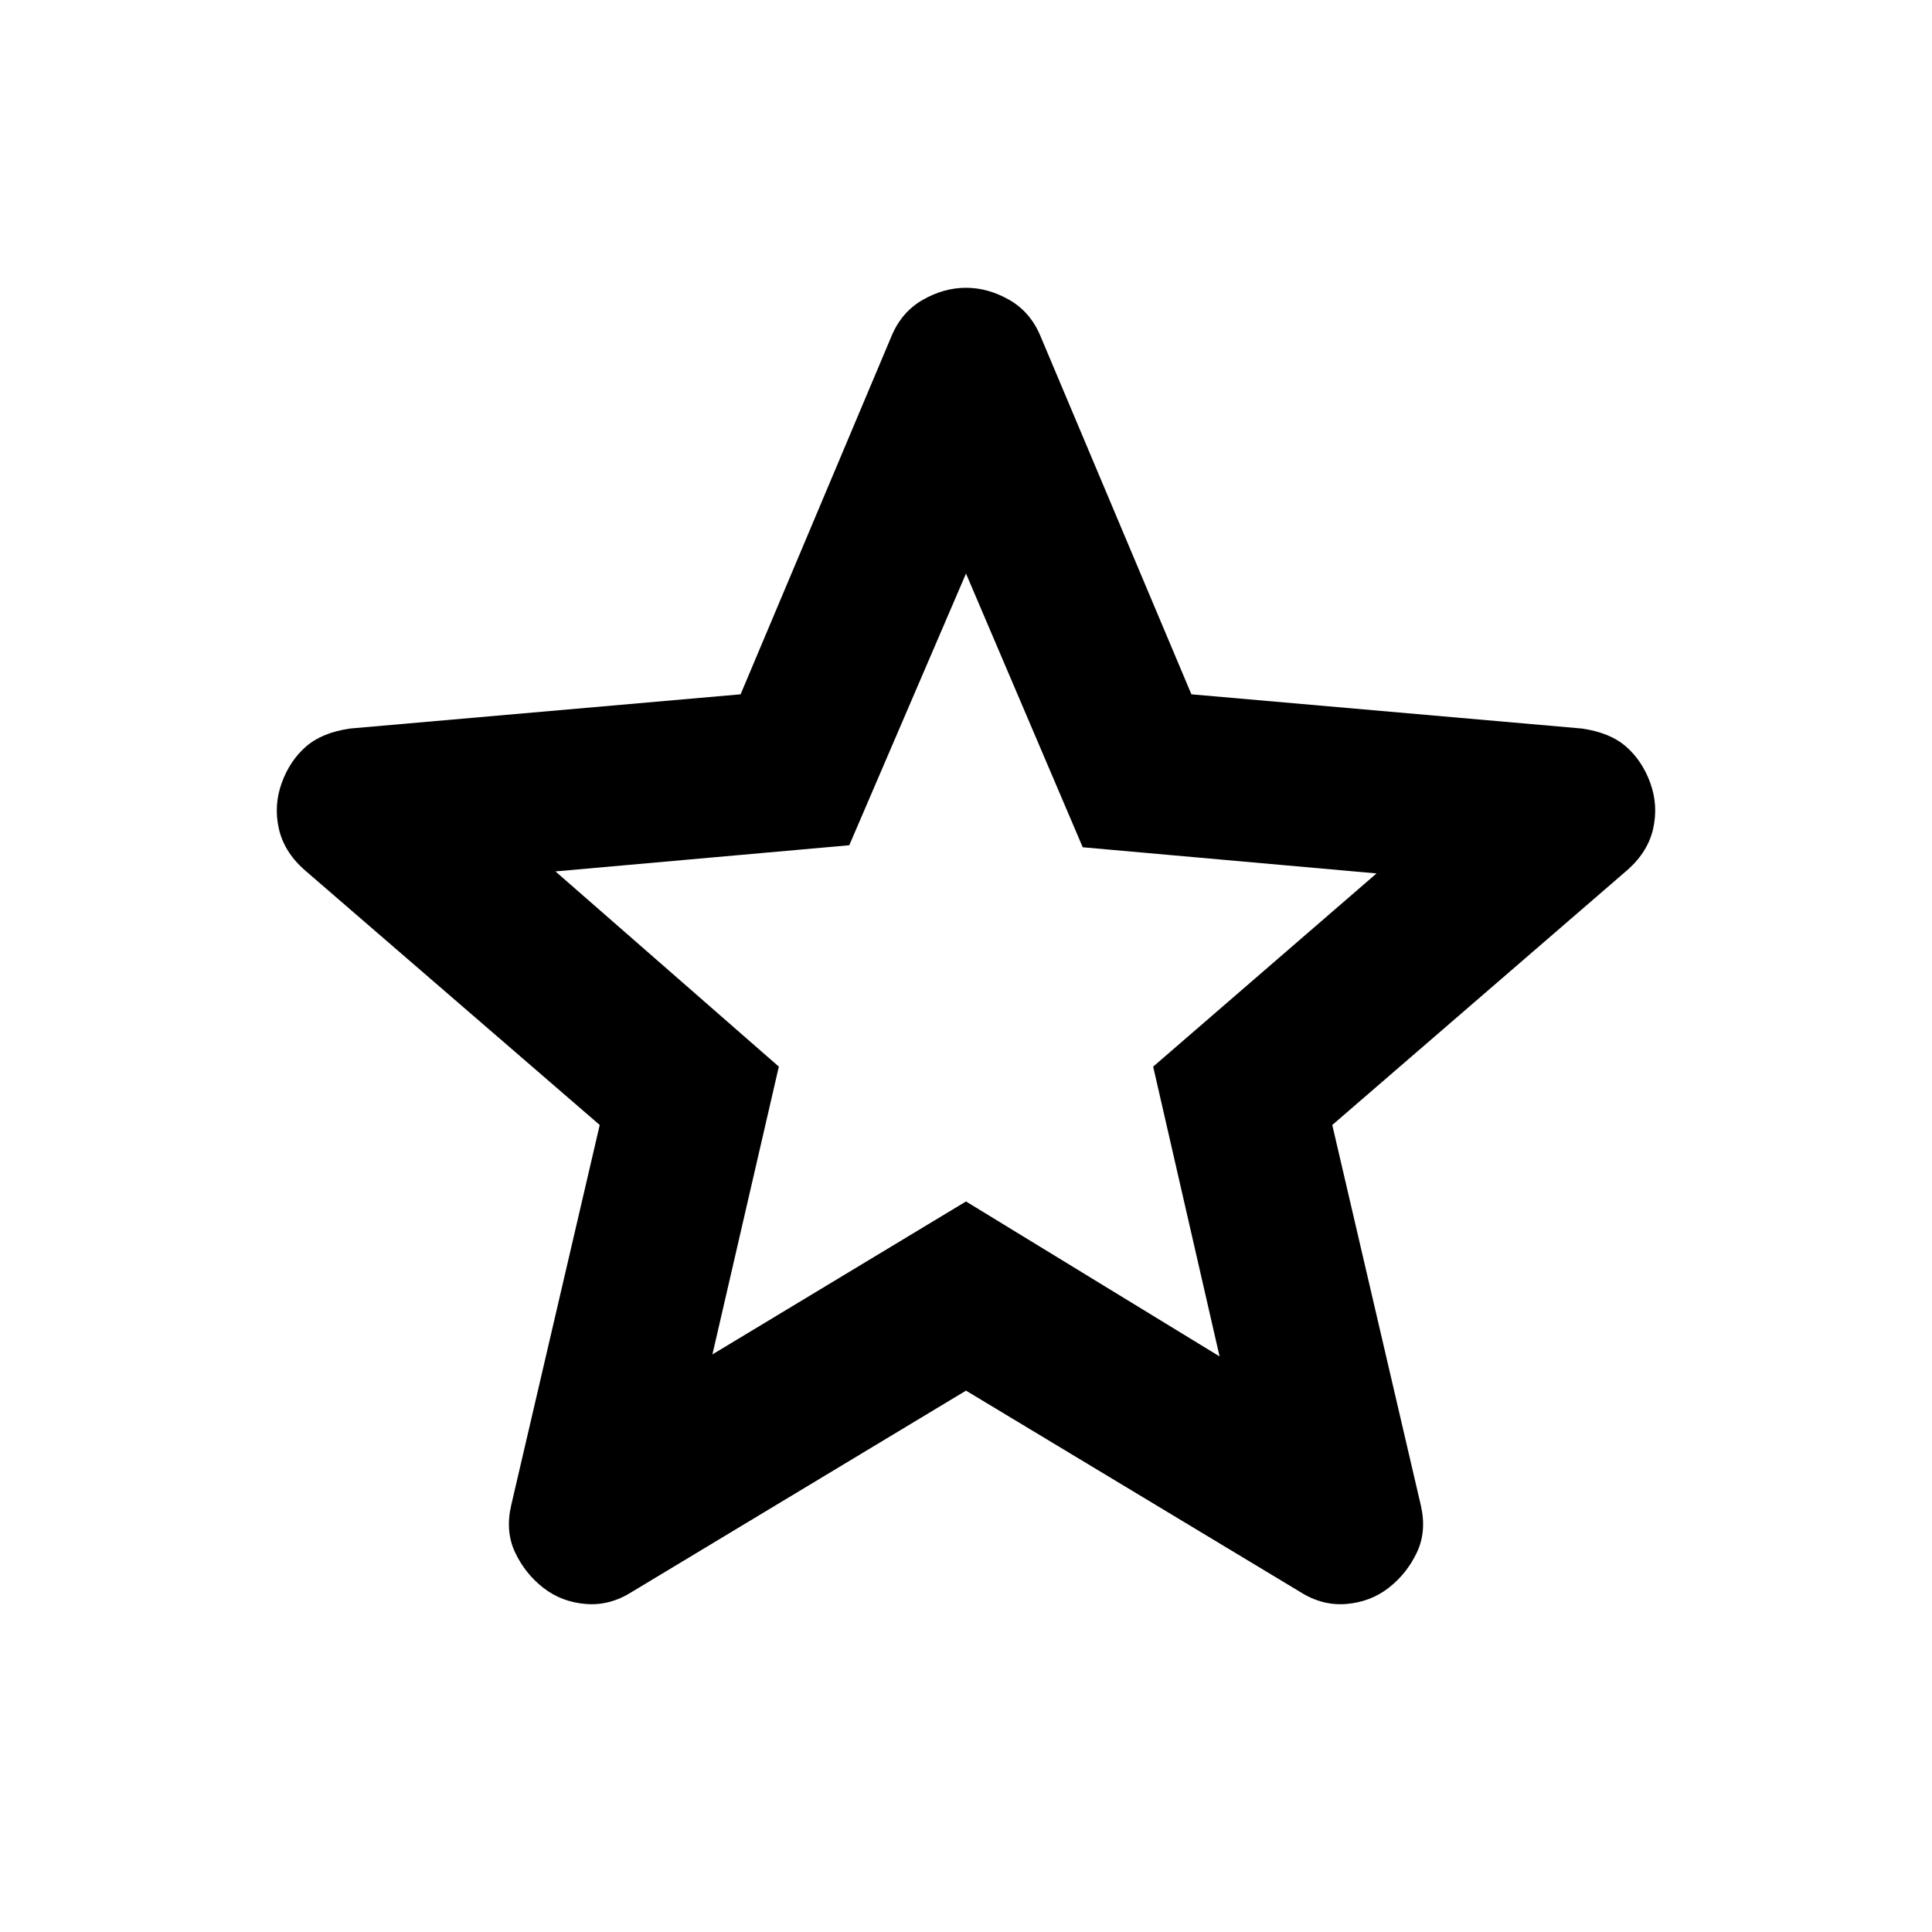
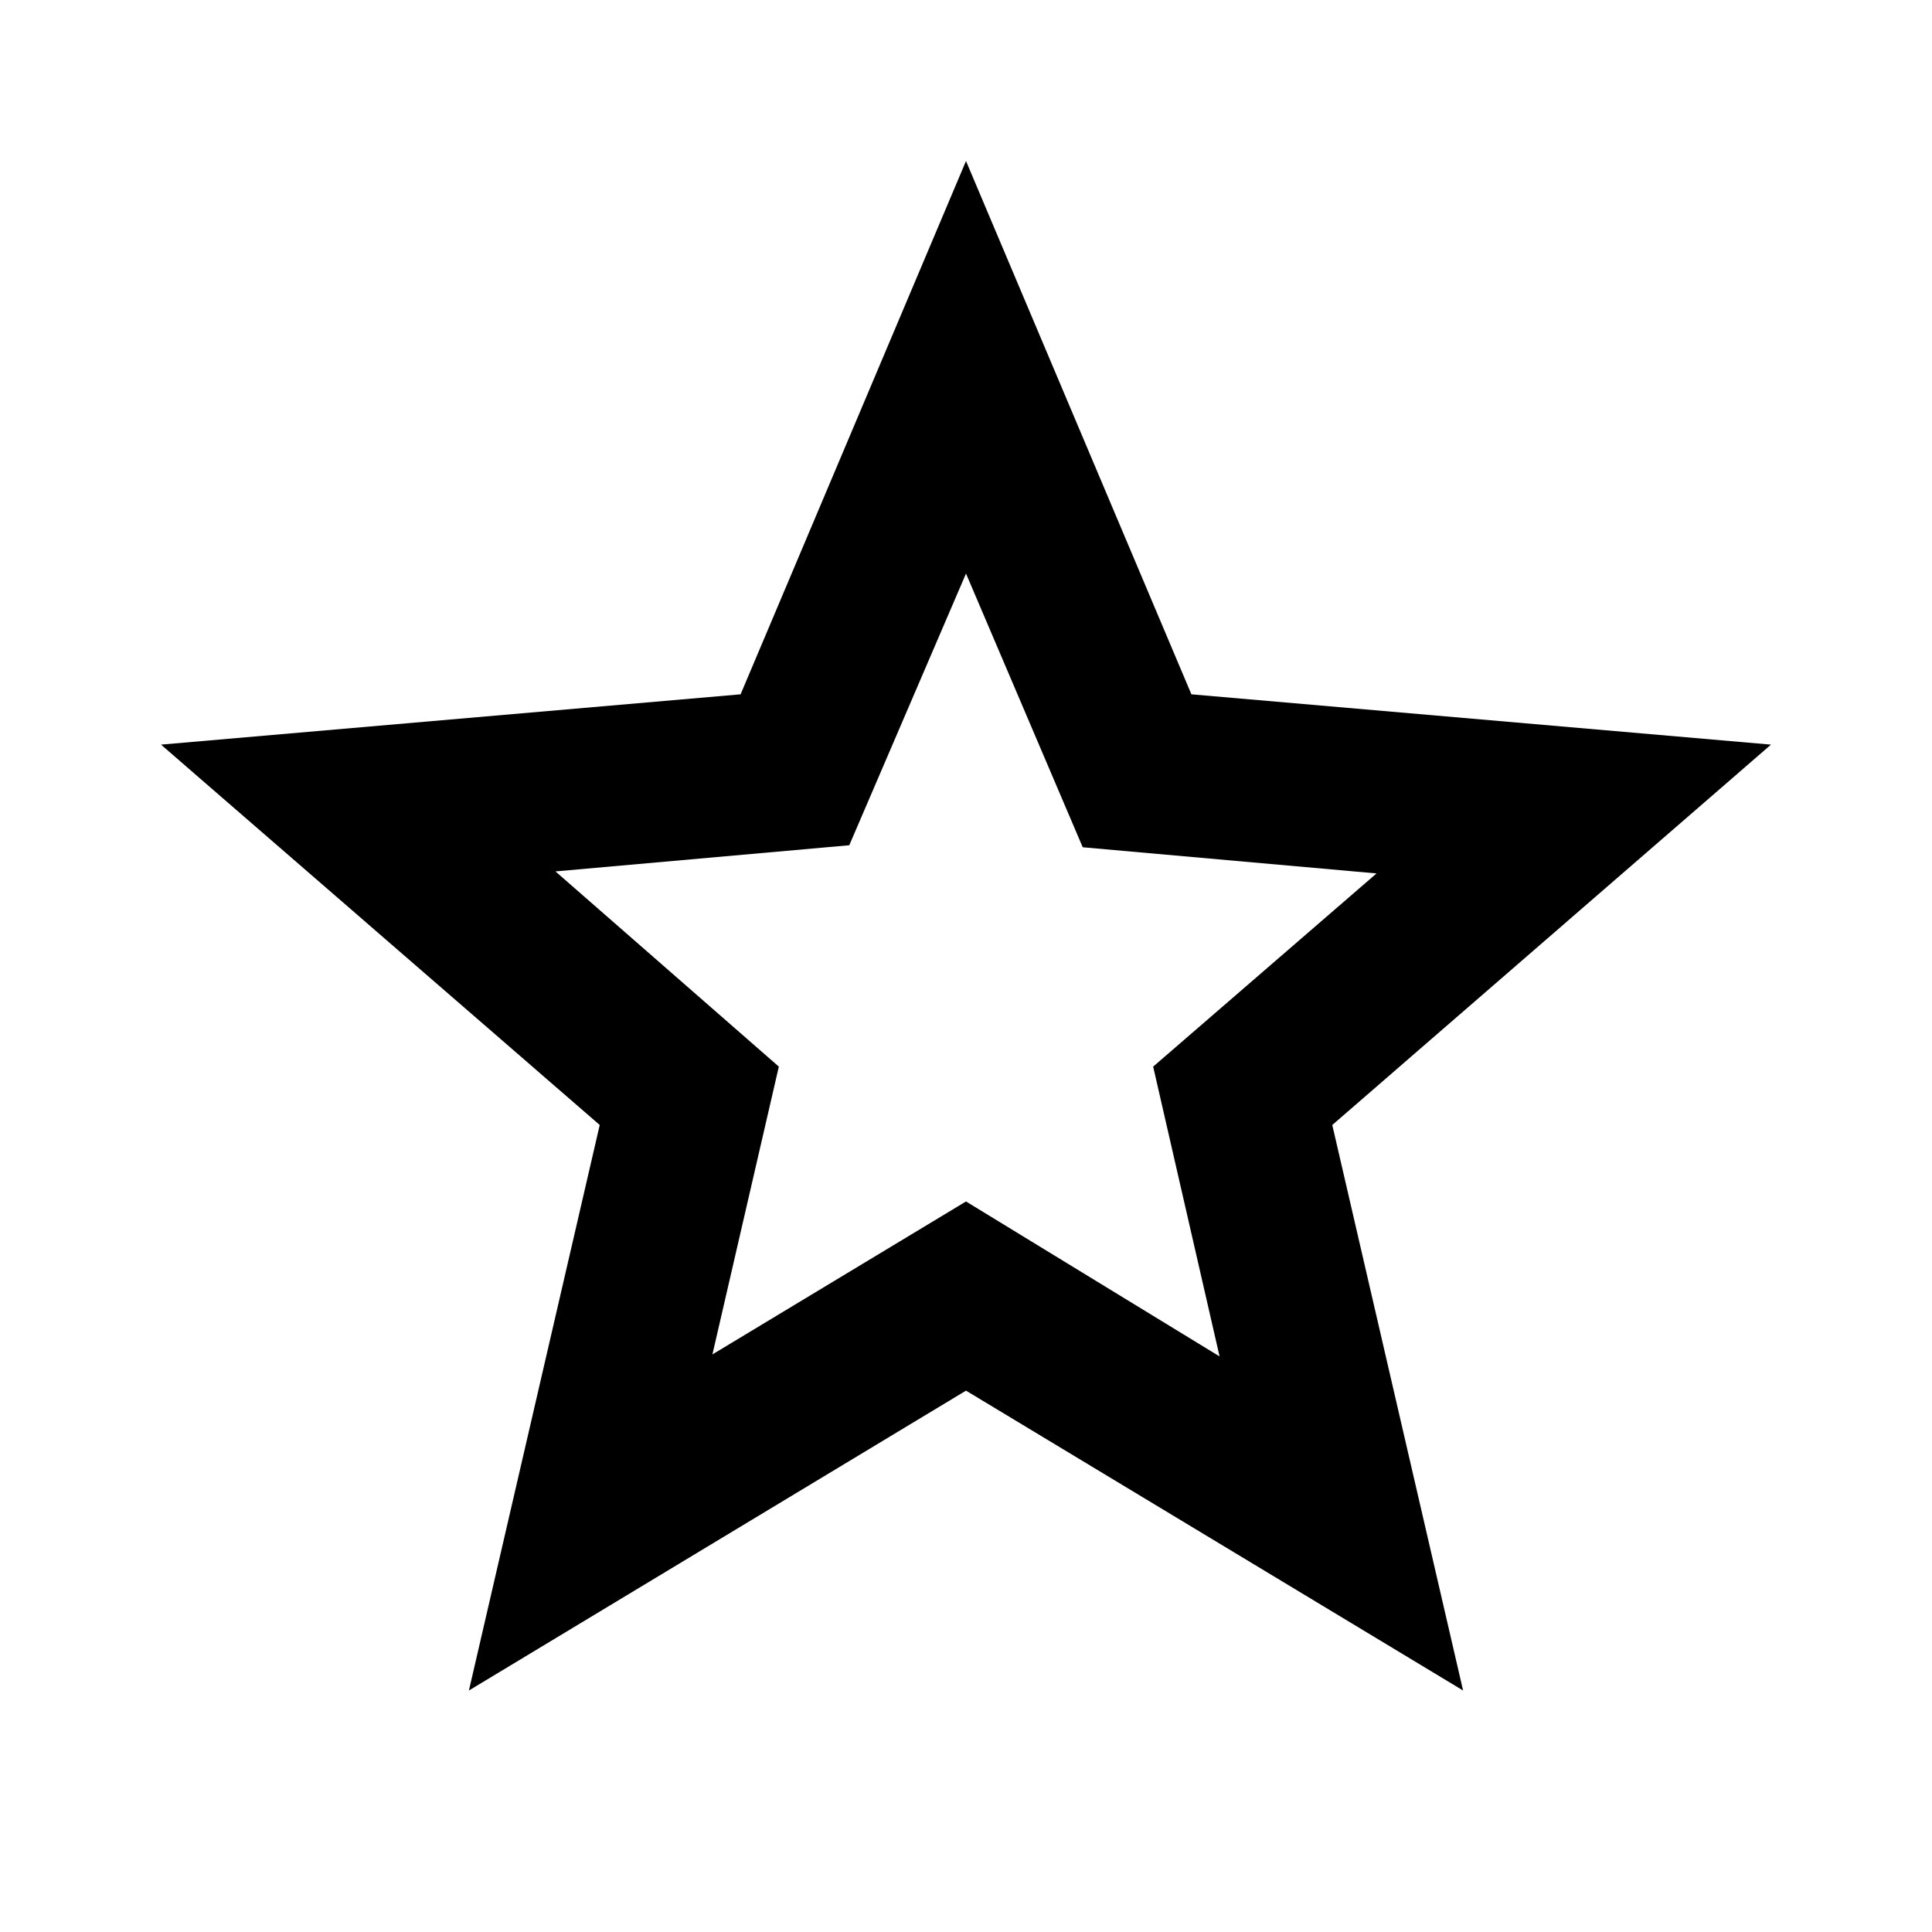
<svg xmlns="http://www.w3.org/2000/svg" viewBox="0 -960 960 960" width="24" height="24" fill="currentColor" aria-hidden="true">
-   <path d="m354-287 126-76 126 77-33-144 111-96-146-13-58-136-58 135-146 13 111 97-33 143Zm126 18L314-169q-11 7-23 6t-21-8q-9-7-14-17.5t-2-23.5l44-189-147-127q-10-9-12.5-20.5T140-571q4-11 12-18t22-9l194-17 75-178q5-12 15.5-18t21.5-6q11 0 21.5 6t15.5 18l75 178 194 17q14 2 22 9t12 18q4 11 1.5 22.5T809-528L662-401l44 189q3 13-2 23.5T690-171q-9 7-21 8t-23-6L480-269Zm0-201Z" />
+   <path d="m354-287 126-76 126 77-33-144 111-96-146-13-58-136-58 135-146 13 111 97-33 143ZM233-120l65-281L80-590l288-25 112-265 112 265 288 25-218 189 65 281-247-149-247 149Zm247-350Z" />
</svg>
